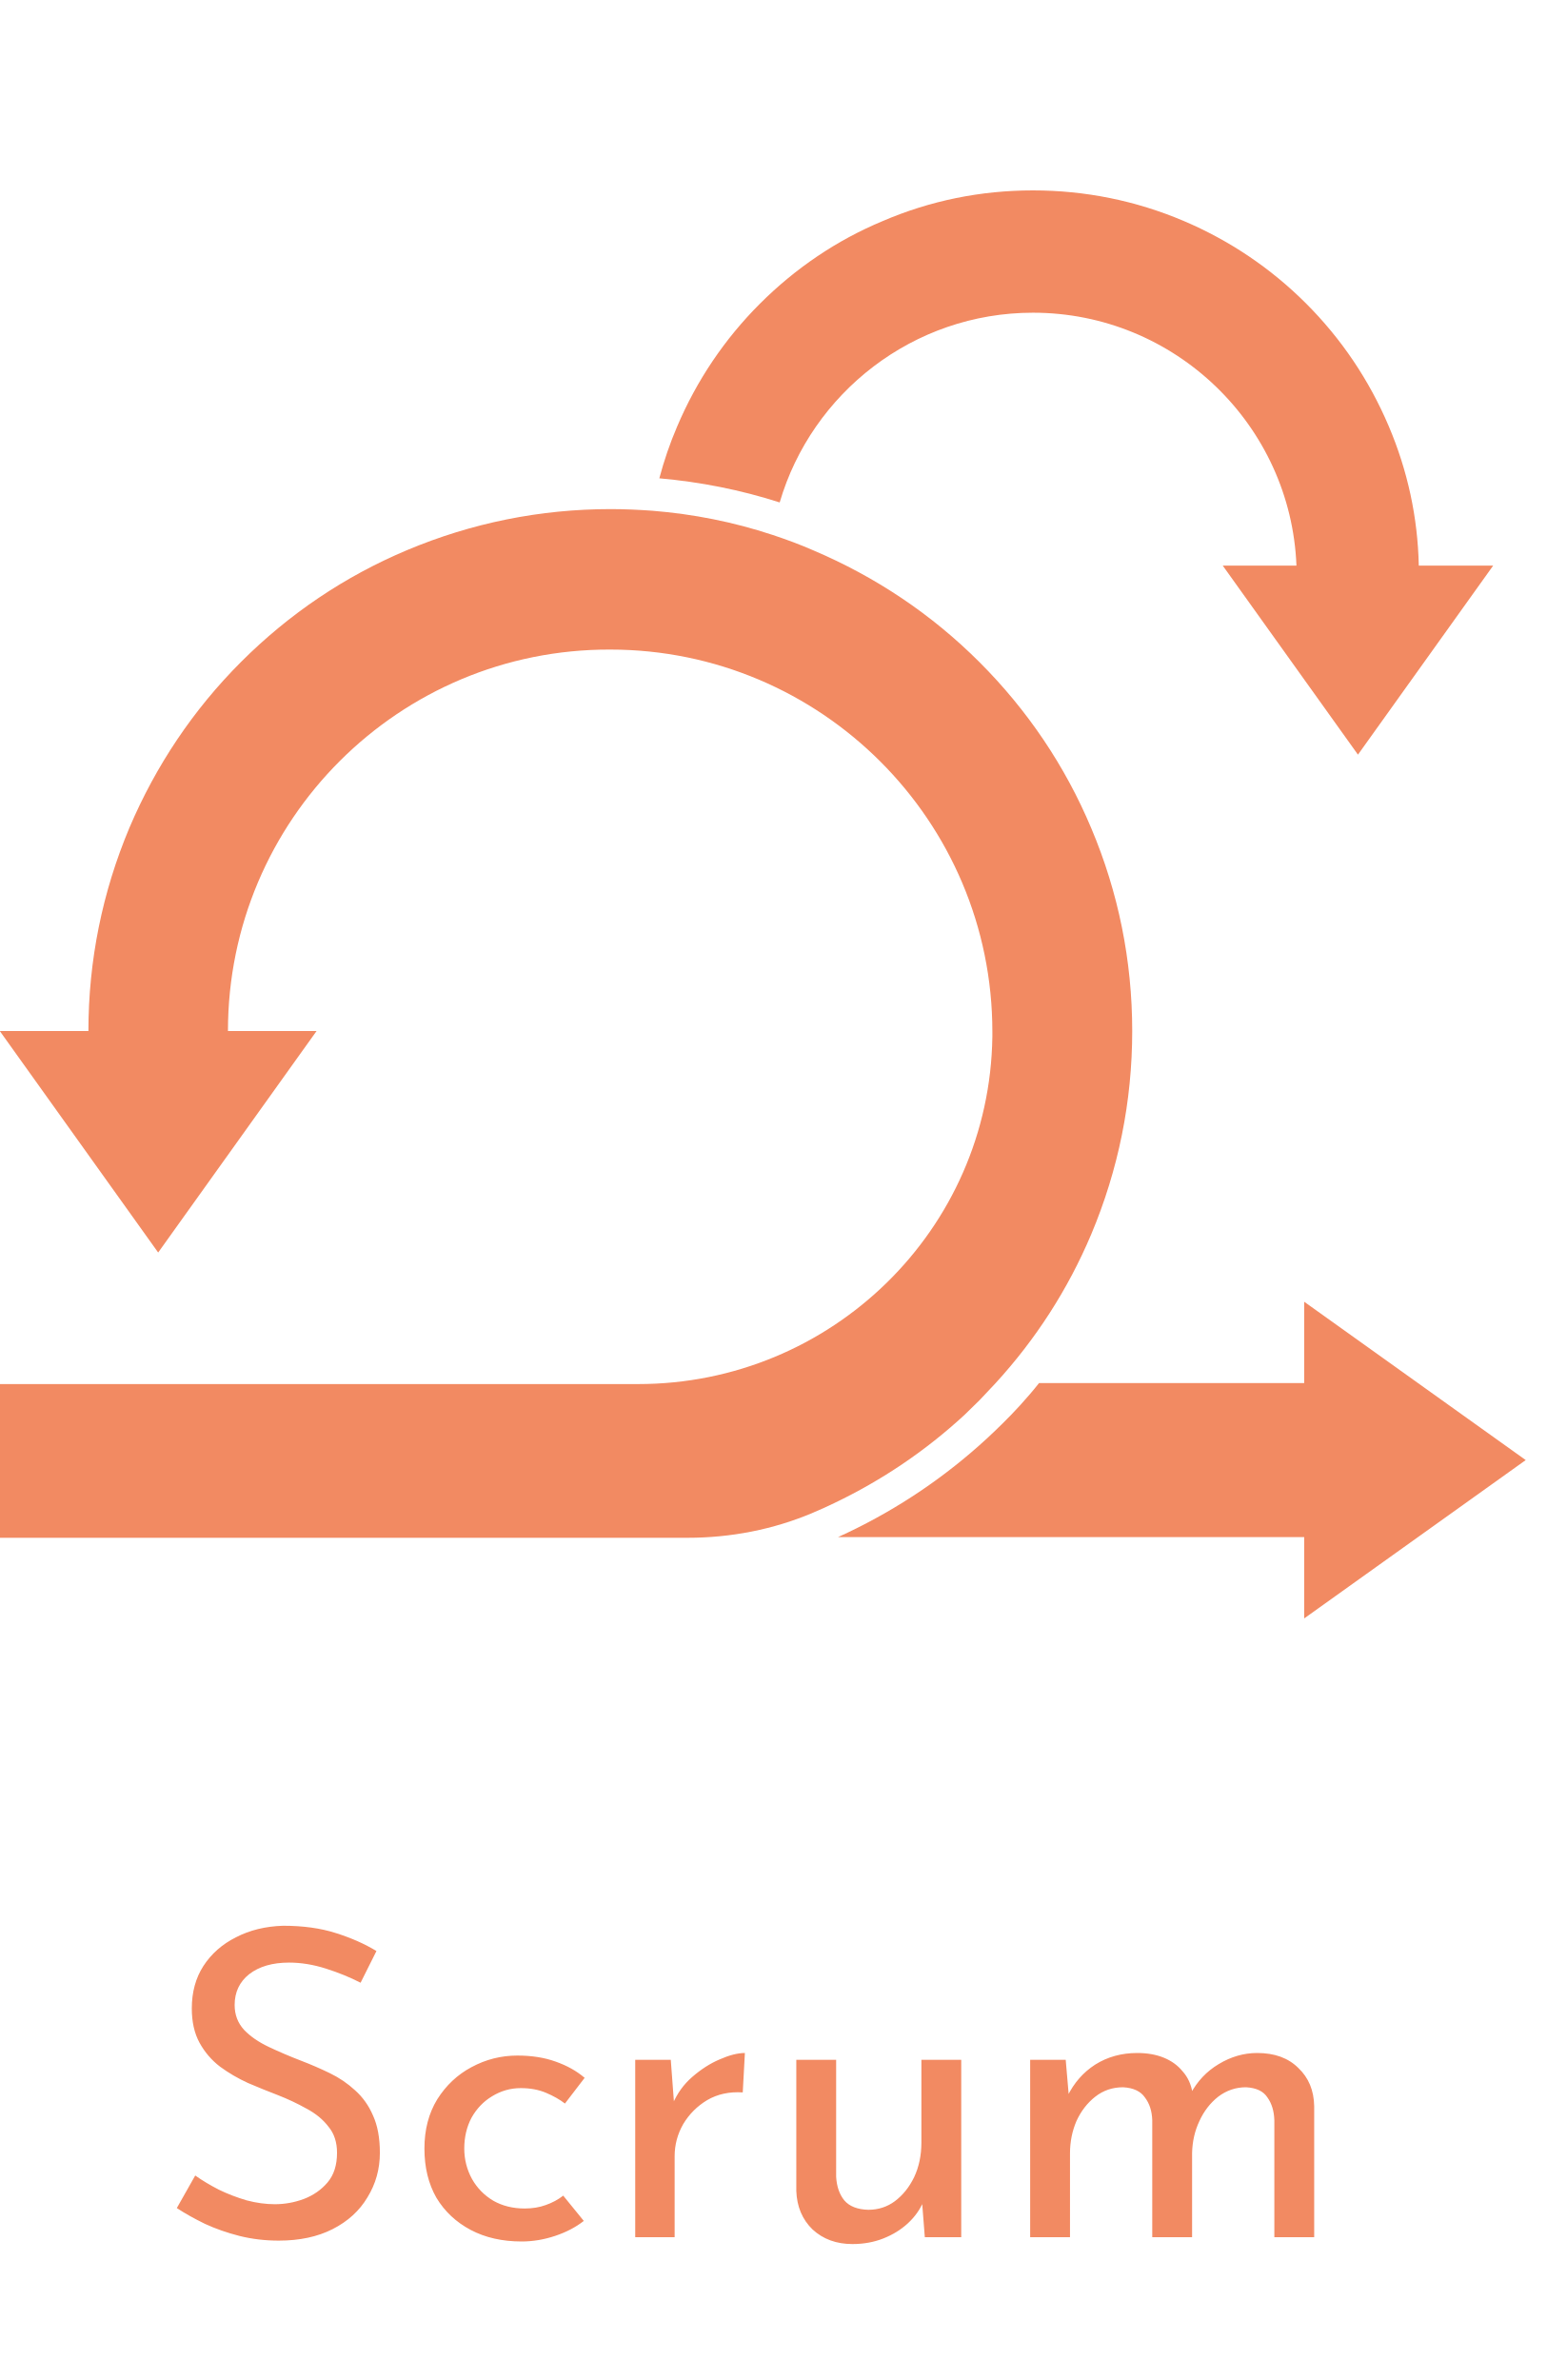
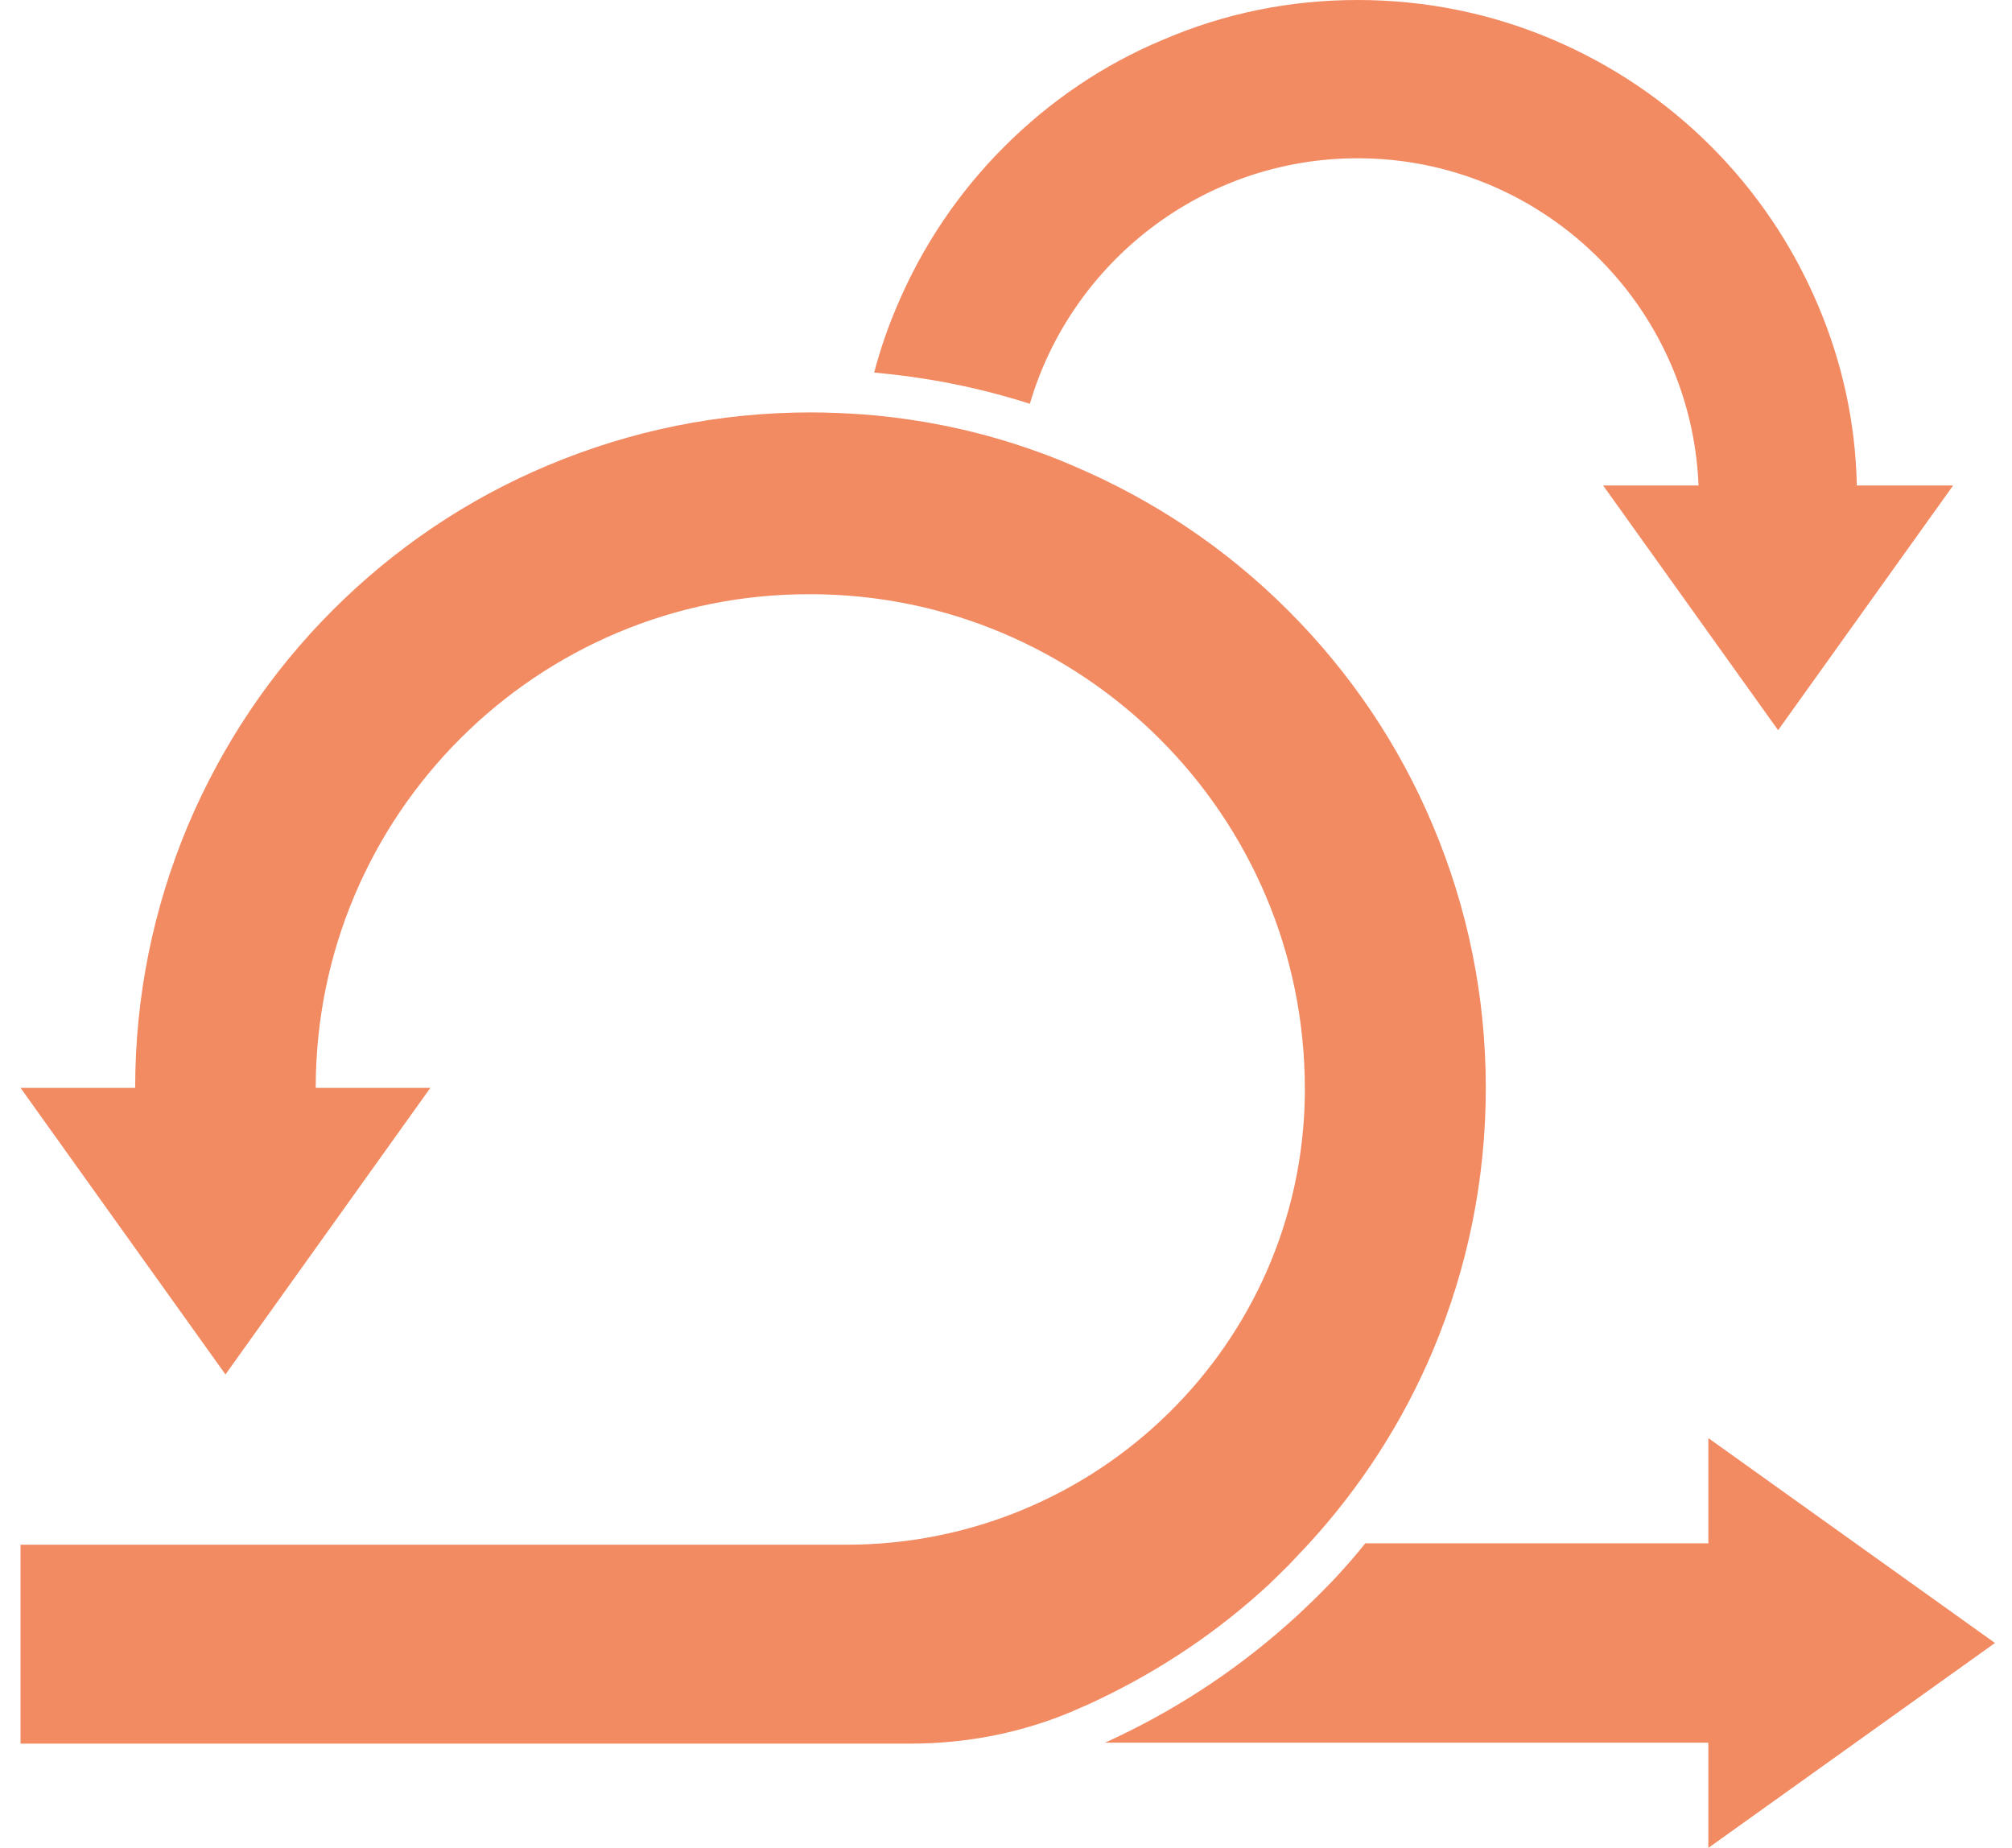
- <svg xmlns="http://www.w3.org/2000/svg" width="65" height="100" viewBox="0 0 65 100" fill="none">
-   <path fill-rule="evenodd" clip-rule="evenodd" d="M62.739 23.764L57.057 31.708L51.375 23.764H54.473C54.237 17.861 49.361 13.139 43.401 13.139C38.372 13.139 34.107 16.514 32.76 21.111C31.12 20.583 29.426 20.25 27.703 20.097C27.898 19.361 28.148 18.625 28.453 17.917C29.273 15.986 30.44 14.25 31.926 12.764C33.413 11.278 35.149 10.097 37.08 9.292C39.081 8.431 41.206 8 43.401 8C45.596 8 47.721 8.431 49.722 9.278C51.653 10.097 53.389 11.264 54.876 12.75C56.362 14.236 57.529 15.972 58.349 17.903C59.141 19.764 59.571 21.736 59.613 23.764H62.739Z" fill="#F28A62" />
-   <path fill-rule="evenodd" clip-rule="evenodd" d="M54.798 68.001V64.584H35.211C35.35 64.515 35.489 64.459 35.628 64.39C37.753 63.376 39.712 62.056 41.462 60.445C41.699 60.223 41.921 60.015 42.129 59.806C42.365 59.57 42.615 59.32 42.852 59.056C43.129 58.751 43.407 58.431 43.657 58.112H54.798V54.695L64.106 61.348L54.798 68.001Z" fill="#F28A62" />
-   <path fill-rule="evenodd" clip-rule="evenodd" d="M47.572 43.321C47.572 46.279 46.989 49.154 45.849 51.863C44.877 54.168 43.516 56.279 41.821 58.127C41.598 58.363 41.376 58.599 41.154 58.835C40.946 59.043 40.737 59.238 40.529 59.446C38.889 60.96 37.056 62.196 35.055 63.154C34.778 63.293 34.486 63.418 34.194 63.543C34.18 63.543 34.18 63.557 34.166 63.557C32.499 64.266 30.707 64.613 28.887 64.613H-0.008V58.154H26.817C34.93 58.154 41.584 51.668 41.696 43.557C41.696 43.488 41.696 43.418 41.696 43.349C41.696 34.488 34.5 27.293 25.637 27.293C16.774 27.266 9.578 34.446 9.578 43.321H13.301L6.646 52.627L-0.008 43.321H3.715C3.715 40.363 4.299 37.488 5.438 34.779C6.549 32.168 8.119 29.821 10.133 27.807C12.148 25.793 14.495 24.21 17.107 23.113C19.816 21.974 22.692 21.391 25.651 21.391C26.248 21.391 26.831 21.418 27.415 21.46C29.137 21.599 30.818 21.932 32.458 22.474C33.041 22.668 33.611 22.877 34.18 23.127C36.792 24.238 39.14 25.807 41.154 27.821C43.168 29.835 44.752 32.182 45.849 34.793C46.989 37.488 47.572 40.363 47.572 43.321Z" fill="#F28A62" />
-   <path d="M15.151 83.308C14.707 83.08 14.221 82.882 13.693 82.714C13.165 82.546 12.649 82.462 12.145 82.462C11.449 82.462 10.891 82.624 10.471 82.948C10.063 83.272 9.859 83.704 9.859 84.244C9.859 84.652 9.991 85 10.255 85.288C10.519 85.564 10.867 85.804 11.299 86.008C11.731 86.212 12.181 86.404 12.649 86.584C13.057 86.74 13.459 86.914 13.855 87.106C14.251 87.298 14.605 87.538 14.917 87.826C15.241 88.114 15.493 88.468 15.673 88.888C15.865 89.308 15.961 89.83 15.961 90.454C15.961 91.138 15.787 91.762 15.439 92.326C15.103 92.89 14.617 93.334 13.981 93.658C13.345 93.982 12.589 94.144 11.713 94.144C11.137 94.144 10.585 94.078 10.057 93.946C9.541 93.814 9.061 93.646 8.617 93.442C8.173 93.226 7.777 93.004 7.429 92.776L8.203 91.408C8.491 91.612 8.821 91.81 9.193 92.002C9.565 92.182 9.955 92.332 10.363 92.452C10.771 92.56 11.167 92.614 11.551 92.614C11.959 92.614 12.361 92.542 12.757 92.398C13.165 92.242 13.501 92.008 13.765 91.696C14.029 91.384 14.161 90.97 14.161 90.454C14.161 90.01 14.041 89.644 13.801 89.356C13.573 89.056 13.267 88.804 12.883 88.6C12.499 88.384 12.091 88.192 11.659 88.024C11.251 87.868 10.837 87.7 10.417 87.52C9.997 87.328 9.607 87.1 9.247 86.836C8.887 86.56 8.599 86.224 8.383 85.828C8.167 85.432 8.059 84.952 8.059 84.388C8.059 83.704 8.221 83.11 8.545 82.606C8.881 82.09 9.337 81.688 9.913 81.4C10.489 81.1 11.149 80.938 11.893 80.914C12.733 80.914 13.471 81.016 14.107 81.22C14.755 81.424 15.325 81.676 15.817 81.976L15.151 83.308ZM24.529 93.316C24.193 93.58 23.791 93.79 23.323 93.946C22.855 94.102 22.387 94.18 21.919 94.18C21.103 94.18 20.389 94.018 19.777 93.694C19.165 93.37 18.685 92.92 18.337 92.344C18.001 91.756 17.833 91.066 17.833 90.274C17.833 89.482 18.013 88.792 18.373 88.204C18.745 87.616 19.225 87.166 19.813 86.854C20.413 86.53 21.055 86.368 21.739 86.368C22.339 86.368 22.873 86.452 23.341 86.62C23.821 86.788 24.229 87.016 24.565 87.304L23.737 88.384C23.521 88.216 23.257 88.066 22.945 87.934C22.633 87.802 22.279 87.736 21.883 87.736C21.451 87.736 21.049 87.85 20.677 88.078C20.317 88.294 20.029 88.594 19.813 88.978C19.609 89.362 19.507 89.794 19.507 90.274C19.507 90.73 19.615 91.156 19.831 91.552C20.047 91.936 20.347 92.242 20.731 92.47C21.115 92.686 21.553 92.794 22.045 92.794C22.369 92.794 22.663 92.746 22.927 92.65C23.203 92.554 23.449 92.422 23.665 92.254L24.529 93.316ZM28.184 86.548L28.346 88.708L28.256 88.42C28.448 87.964 28.724 87.58 29.084 87.268C29.456 86.944 29.84 86.698 30.236 86.53C30.644 86.35 30.998 86.26 31.298 86.26L31.208 87.916C30.644 87.88 30.146 87.988 29.714 88.24C29.294 88.492 28.958 88.828 28.706 89.248C28.466 89.668 28.346 90.118 28.346 90.598V94H26.69V86.548H28.184ZM35.816 94.288C35.144 94.288 34.586 94.084 34.142 93.676C33.71 93.256 33.482 92.716 33.458 92.056V86.548H35.132V91.462C35.156 91.87 35.27 92.2 35.474 92.452C35.69 92.704 36.026 92.836 36.482 92.848C36.902 92.848 37.274 92.728 37.598 92.488C37.934 92.236 38.204 91.9 38.408 91.48C38.612 91.048 38.714 90.562 38.714 90.022V86.548H40.388V94H38.858L38.714 92.164L38.804 92.488C38.66 92.836 38.438 93.148 38.138 93.424C37.85 93.688 37.508 93.898 37.112 94.054C36.716 94.21 36.284 94.288 35.816 94.288ZM44.778 86.548L44.922 88.222L44.85 88.078C45.126 87.514 45.516 87.07 46.02 86.746C46.536 86.422 47.124 86.26 47.784 86.26C48.204 86.26 48.576 86.326 48.9 86.458C49.224 86.59 49.488 86.782 49.692 87.034C49.908 87.274 50.046 87.574 50.106 87.934L50.016 87.988C50.304 87.448 50.7 87.028 51.204 86.728C51.72 86.416 52.26 86.26 52.824 86.26C53.556 86.26 54.132 86.47 54.552 86.89C54.984 87.298 55.206 87.832 55.218 88.492V94H53.544V89.086C53.532 88.702 53.436 88.384 53.256 88.132C53.088 87.868 52.788 87.724 52.356 87.7C51.924 87.7 51.534 87.832 51.186 88.096C50.85 88.36 50.586 88.702 50.394 89.122C50.202 89.53 50.1 89.974 50.088 90.454V94H48.414V89.086C48.402 88.702 48.3 88.384 48.108 88.132C47.928 87.868 47.622 87.724 47.19 87.7C46.746 87.7 46.356 87.832 46.02 88.096C45.684 88.36 45.42 88.702 45.228 89.122C45.048 89.542 44.958 89.992 44.958 90.472V94H43.284V86.548H44.778Z" fill="#F28A62" />
+ <svg xmlns="http://www.w3.org/2000/svg" width="49" height="45" viewBox="0 0 49 45" fill="none">
+   <path fill-rule="evenodd" clip-rule="evenodd" d="M47.566 11.823L43.304 17.781L39.043 11.823H41.366C41.189 7.396 37.532 3.854 33.062 3.854C29.291 3.854 26.092 6.385 25.081 9.833C23.852 9.438 22.581 9.188 21.289 9.073C21.435 8.521 21.622 7.969 21.852 7.438C22.466 5.99 23.342 4.688 24.456 3.573C25.571 2.458 26.874 1.573 28.322 0.969C29.822 0.323 31.416 0 33.062 0C34.709 0 36.303 0.323 37.803 0.958C39.251 1.573 40.554 2.448 41.669 3.562C42.783 4.677 43.658 5.979 44.273 7.427C44.867 8.823 45.19 10.302 45.221 11.823H47.566Z" fill="#F28A62" />
+   <path fill-rule="evenodd" clip-rule="evenodd" d="M41.605 44.999V42.436H26.914C27.018 42.384 27.122 42.342 27.227 42.29C28.821 41.53 30.29 40.54 31.603 39.332C31.78 39.165 31.946 39.009 32.103 38.853C32.28 38.676 32.467 38.488 32.645 38.29C32.853 38.061 33.061 37.822 33.249 37.582H41.605V35.02L48.585 40.009L41.605 44.999Z" fill="#F28A62" />
+   <path fill-rule="evenodd" clip-rule="evenodd" d="M36.185 26.491C36.185 28.71 35.747 30.866 34.893 32.897C34.163 34.626 33.142 36.21 31.871 37.595C31.705 37.772 31.538 37.949 31.371 38.126C31.215 38.283 31.059 38.428 30.902 38.585C29.673 39.72 28.298 40.647 26.797 41.366C26.589 41.47 26.37 41.564 26.151 41.658C26.141 41.658 26.141 41.668 26.131 41.668C24.88 42.199 23.536 42.46 22.171 42.46H0.5V37.616H20.619C26.704 37.616 31.694 32.751 31.778 26.668C31.778 26.616 31.778 26.564 31.778 26.512C31.778 19.866 26.381 14.47 19.733 14.47C13.086 14.449 7.689 19.835 7.689 26.491H10.481L5.491 33.47L0.5 26.491H3.292C3.292 24.272 3.73 22.116 4.584 20.085C5.418 18.126 6.595 16.366 8.106 14.855C9.617 13.345 11.377 12.158 13.336 11.335C15.368 10.48 17.524 10.043 19.744 10.043C20.192 10.043 20.629 10.064 21.067 10.095C22.359 10.199 23.62 10.449 24.849 10.855C25.287 11.001 25.714 11.158 26.141 11.345C28.1 12.178 29.86 13.355 31.371 14.866C32.882 16.376 34.07 18.137 34.893 20.095C35.747 22.116 36.185 24.272 36.185 26.491Z" fill="#F28A62" />
</svg>
